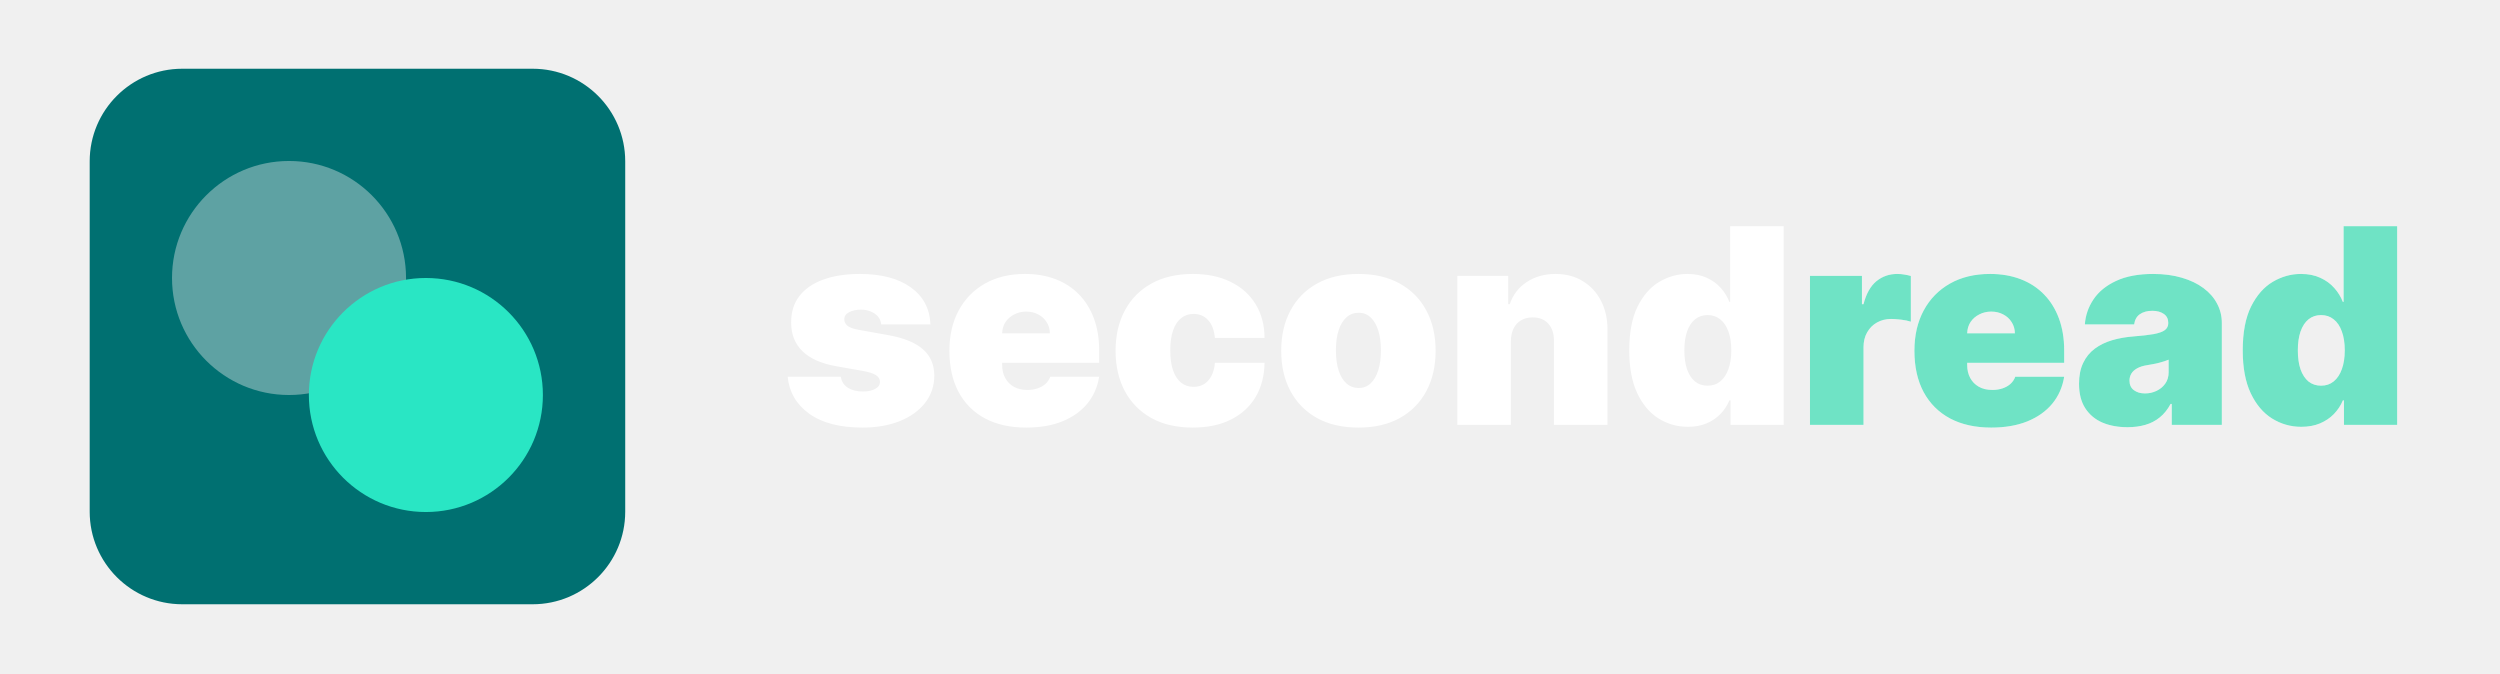
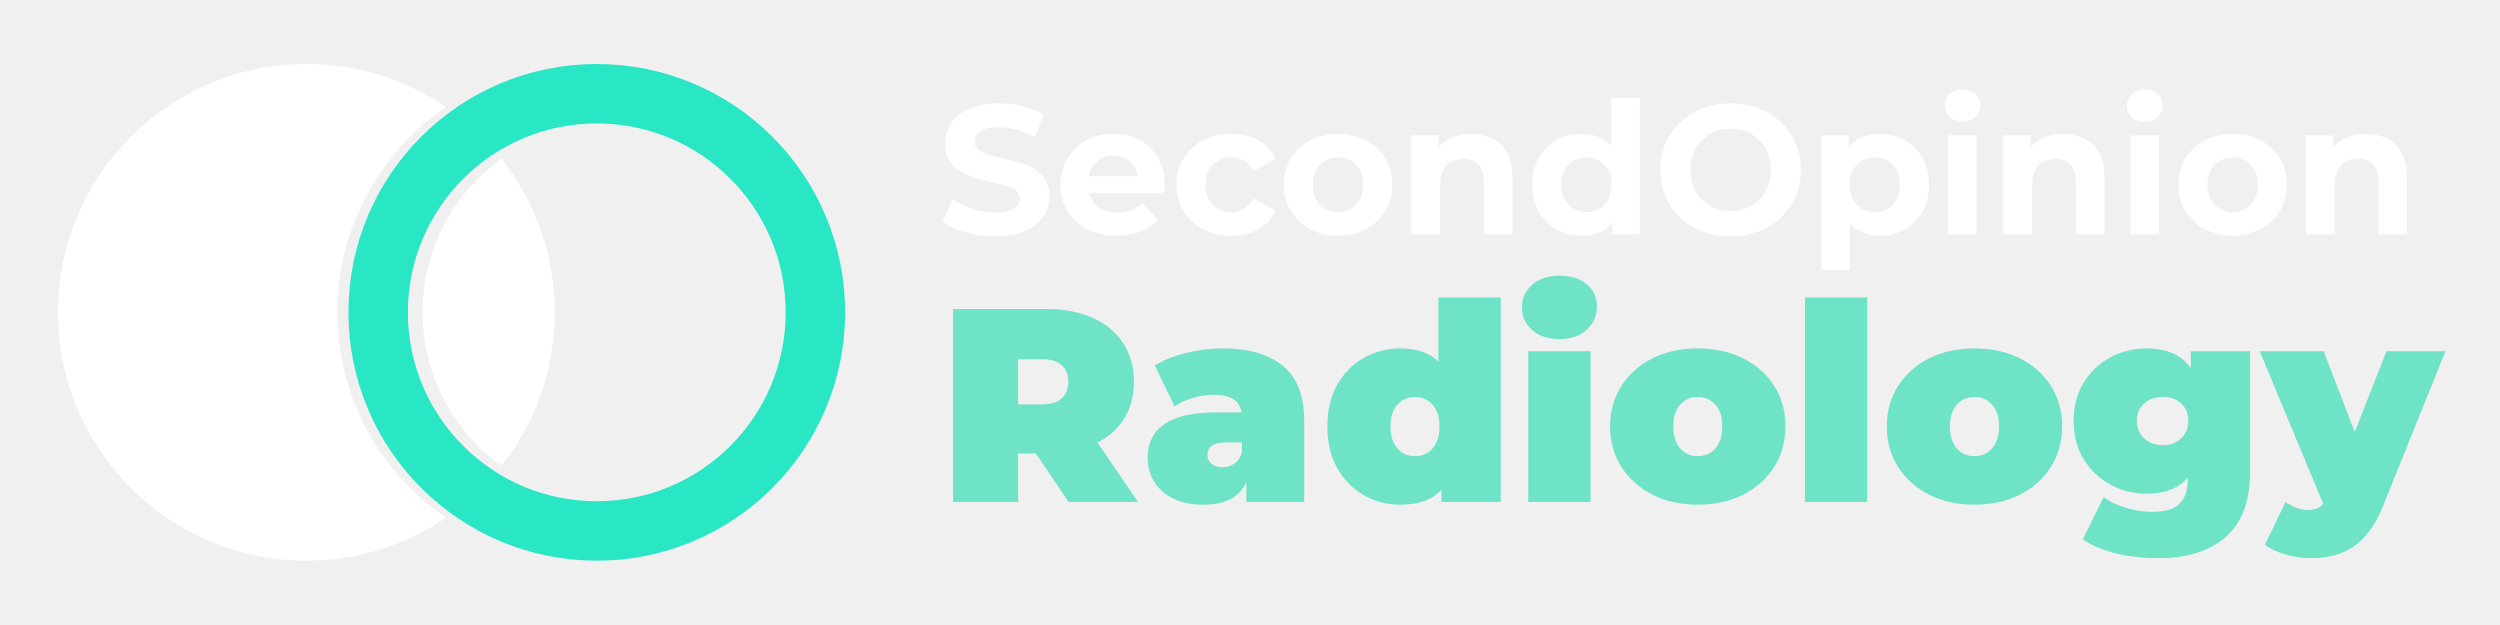
- <svg xmlns="http://www.w3.org/2000/svg" width="1080" height="291" viewBox="0 0 1080 291" fill="none">
-   <rect x="38.745" y="29.693" width="231.349" height="231.349" rx="40" fill="#007071" />
-   <circle cx="124.86" cy="120.093" r="50.55" fill="#5EA2A3" />
-   <circle cx="183.979" cy="170.643" r="50.55" fill="#29E6C4" />
-   <path d="M401.949 140.134H380.664C380.552 138.821 380.091 137.69 379.281 136.74C378.471 135.791 377.423 135.064 376.138 134.561C374.881 134.031 373.485 133.765 371.948 133.765C369.965 133.765 368.261 134.128 366.837 134.855C365.412 135.581 364.714 136.615 364.742 137.955C364.714 138.905 365.119 139.785 365.957 140.595C366.823 141.405 368.485 142.034 370.943 142.481L384.016 144.827C390.608 146.028 395.51 148.053 398.723 150.903C401.963 153.724 403.597 157.509 403.625 162.258C403.597 166.839 402.228 170.819 399.519 174.199C396.837 177.551 393.164 180.149 388.499 181.993C383.862 183.808 378.569 184.716 372.619 184.716C362.786 184.716 355.09 182.705 349.532 178.683C344.001 174.66 340.914 169.353 340.272 162.76H363.233C363.54 164.8 364.546 166.378 366.25 167.495C367.982 168.585 370.161 169.129 372.786 169.129C374.909 169.129 376.655 168.766 378.024 168.04C379.421 167.314 380.133 166.28 380.161 164.939C380.133 163.71 379.518 162.732 378.317 162.006C377.144 161.28 375.3 160.693 372.786 160.246L361.389 158.235C354.825 157.09 349.909 154.911 346.641 151.699C343.372 148.486 341.752 144.352 341.78 139.296C341.752 134.827 342.925 131.042 345.3 127.941C347.702 124.813 351.124 122.438 355.565 120.818C360.035 119.17 365.328 118.346 371.446 118.346C380.747 118.346 388.08 120.273 393.443 124.128C398.834 127.983 401.67 133.318 401.949 140.134ZM443.326 184.716C436.454 184.716 430.532 183.403 425.56 180.778C420.616 178.124 416.803 174.325 414.121 169.381C411.467 164.408 410.141 158.459 410.141 151.531C410.141 144.883 411.481 139.073 414.163 134.101C416.845 129.128 420.63 125.26 425.518 122.494C430.406 119.729 436.175 118.346 442.823 118.346C447.683 118.346 452.083 119.1 456.021 120.609C459.96 122.117 463.326 124.31 466.119 127.187C468.913 130.036 471.064 133.5 472.572 137.578C474.08 141.657 474.835 146.252 474.835 151.364V156.727H417.347V143.989H453.549C453.521 142.145 453.046 140.525 452.125 139.129C451.231 137.704 450.016 136.601 448.479 135.818C446.971 135.008 445.253 134.603 443.326 134.603C441.454 134.603 439.736 135.008 438.172 135.818C436.608 136.601 435.351 137.69 434.401 139.087C433.479 140.483 432.99 142.117 432.934 143.989V157.732C432.934 159.799 433.367 161.643 434.233 163.263C435.099 164.883 436.342 166.154 437.962 167.076C439.583 167.998 441.538 168.459 443.828 168.459C445.421 168.459 446.873 168.235 448.186 167.788C449.527 167.342 450.672 166.699 451.622 165.861C452.572 164.995 453.27 163.962 453.717 162.76H474.835C474.108 167.23 472.39 171.113 469.681 174.409C466.971 177.677 463.382 180.219 458.913 182.035C454.471 183.822 449.275 184.716 443.326 184.716ZM515.279 184.716C508.296 184.716 502.318 183.333 497.346 180.568C492.373 177.775 488.561 173.892 485.907 168.92C483.253 163.92 481.926 158.123 481.926 151.531C481.926 144.939 483.253 139.157 485.907 134.184C488.561 129.184 492.373 125.301 497.346 122.536C502.318 119.743 508.296 118.346 515.279 118.346C521.592 118.346 527.053 119.491 531.662 121.782C536.299 124.044 539.888 127.257 542.43 131.419C544.972 135.553 546.257 140.414 546.285 146H524.832C524.525 142.62 523.547 140.05 521.899 138.291C520.279 136.503 518.184 135.609 515.614 135.609C513.603 135.609 511.843 136.196 510.335 137.369C508.826 138.514 507.653 140.26 506.815 142.606C505.977 144.925 505.558 147.844 505.558 151.364C505.558 154.883 505.977 157.816 506.815 160.163C507.653 162.481 508.826 164.227 510.335 165.4C511.843 166.545 513.603 167.118 515.614 167.118C517.318 167.118 518.827 166.727 520.139 165.945C521.452 165.135 522.514 163.962 523.324 162.425C524.162 160.861 524.665 158.961 524.832 156.727H546.285C546.201 162.397 544.903 167.342 542.389 171.559C539.874 175.75 536.313 178.99 531.704 181.28C527.123 183.571 521.648 184.716 515.279 184.716ZM586.834 184.716C579.851 184.716 573.873 183.333 568.901 180.568C563.929 177.775 560.116 173.892 557.462 168.92C554.808 163.92 553.482 158.123 553.482 151.531C553.482 144.939 554.808 139.157 557.462 134.184C560.116 129.184 563.929 125.301 568.901 122.536C573.873 119.743 579.851 118.346 586.834 118.346C593.818 118.346 599.795 119.743 604.768 122.536C609.74 125.301 613.553 129.184 616.206 134.184C618.86 139.157 620.187 144.939 620.187 151.531C620.187 158.123 618.86 163.92 616.206 168.92C613.553 173.892 609.74 177.775 604.768 180.568C599.795 183.333 593.818 184.716 586.834 184.716ZM587.002 167.621C588.957 167.621 590.647 166.964 592.072 165.652C593.496 164.339 594.6 162.467 595.382 160.037C596.164 157.607 596.555 154.716 596.555 151.364C596.555 147.984 596.164 145.092 595.382 142.69C594.6 140.26 593.496 138.388 592.072 137.075C590.647 135.763 588.957 135.106 587.002 135.106C584.935 135.106 583.161 135.763 581.681 137.075C580.2 138.388 579.069 140.26 578.287 142.69C577.505 145.092 577.113 147.984 577.113 151.364C577.113 154.716 577.505 157.607 578.287 160.037C579.069 162.467 580.2 164.339 581.681 165.652C583.161 166.964 584.935 167.621 587.002 167.621ZM652.702 147.341V183.543H629.573V119.184H651.528V131.419H652.199C653.596 127.341 656.054 124.142 659.573 121.824C663.121 119.505 667.255 118.346 671.976 118.346C676.529 118.346 680.482 119.394 683.834 121.489C687.214 123.556 689.825 126.405 691.669 130.036C693.541 133.668 694.462 137.816 694.434 142.481V183.543H671.305V147.341C671.333 144.157 670.523 141.657 668.875 139.841C667.255 138.025 664.992 137.117 662.087 137.117C660.188 137.117 658.526 137.536 657.101 138.374C655.705 139.184 654.629 140.358 653.875 141.894C653.121 143.402 652.73 145.218 652.702 147.341ZM729.149 184.381C724.568 184.381 720.35 183.18 716.495 180.778C712.668 178.375 709.595 174.73 707.277 169.842C704.986 164.953 703.841 158.794 703.841 151.364C703.841 143.598 705.042 137.285 707.444 132.425C709.875 127.564 713.003 124.003 716.83 121.74C720.685 119.477 724.735 118.346 728.981 118.346C732.166 118.346 734.959 118.905 737.361 120.022C739.764 121.111 741.775 122.578 743.395 124.422C745.015 126.237 746.244 128.235 747.082 130.413H747.417V97.731H770.546V183.543H747.585V172.984H747.082C746.188 175.163 744.903 177.118 743.227 178.85C741.579 180.554 739.568 181.909 737.194 182.914C734.847 183.892 732.166 184.381 729.149 184.381ZM737.697 166.615C739.819 166.615 741.635 166.001 743.144 164.772C744.68 163.515 745.853 161.755 746.663 159.492C747.501 157.202 747.92 154.492 747.92 151.364C747.92 148.179 747.501 145.456 746.663 143.193C745.853 140.902 744.68 139.157 743.144 137.955C741.635 136.726 739.819 136.112 737.697 136.112C735.574 136.112 733.758 136.726 732.249 137.955C730.769 139.157 729.624 140.902 728.814 143.193C728.032 145.456 727.64 148.179 727.64 151.364C727.64 154.548 728.032 157.285 728.814 159.576C729.624 161.839 730.769 163.584 732.249 164.814C733.758 166.015 735.574 166.615 737.697 166.615ZM781.901 183.543V119.184H804.36V131.419H805.03C806.204 126.894 808.061 123.584 810.603 121.489C813.173 119.394 816.176 118.346 819.612 118.346C820.617 118.346 821.609 118.43 822.587 118.597C823.592 118.737 824.556 118.947 825.478 119.226V138.961C824.332 138.57 822.922 138.277 821.246 138.081C819.57 137.886 818.131 137.788 816.93 137.788C814.667 137.788 812.628 138.305 810.813 139.338C809.025 140.344 807.614 141.768 806.581 143.612C805.547 145.428 805.03 147.565 805.03 150.023V183.543H781.901ZM860.213 184.716C853.341 184.716 847.42 183.403 842.447 180.778C837.503 178.124 833.69 174.325 831.009 169.381C828.355 164.408 827.028 158.459 827.028 151.531C827.028 144.883 828.369 139.073 831.05 134.101C833.732 129.128 837.517 125.26 842.405 122.494C847.294 119.729 853.062 118.346 859.71 118.346C864.571 118.346 868.97 119.1 872.909 120.609C876.848 122.117 880.214 124.31 883.007 127.187C885.8 130.036 887.951 133.5 889.46 137.578C890.968 141.657 891.722 146.252 891.722 151.364V156.727H834.235V143.989H870.437C870.409 142.145 869.934 140.525 869.012 139.129C868.118 137.704 866.903 136.601 865.367 135.818C863.858 135.008 862.141 134.603 860.213 134.603C858.342 134.603 856.624 135.008 855.059 135.818C853.495 136.601 852.238 137.69 851.288 139.087C850.367 140.483 849.878 142.117 849.822 143.989V157.732C849.822 159.799 850.255 161.643 851.121 163.263C851.987 164.883 853.23 166.154 854.85 167.076C856.47 167.998 858.425 168.459 860.716 168.459C862.308 168.459 863.761 168.235 865.074 167.788C866.414 167.342 867.56 166.699 868.509 165.861C869.459 164.995 870.157 163.962 870.604 162.76H891.722C890.996 167.23 889.278 171.113 886.568 174.409C883.859 177.677 880.269 180.219 875.8 182.035C871.359 183.822 866.163 184.716 860.213 184.716ZM919.094 184.549C914.987 184.549 911.356 183.878 908.199 182.537C905.071 181.169 902.613 179.102 900.825 176.336C899.037 173.571 898.143 170.051 898.143 165.777C898.143 162.258 898.744 159.255 899.945 156.769C901.146 154.255 902.822 152.202 904.973 150.609C907.124 149.017 909.624 147.802 912.473 146.964C915.35 146.126 918.451 145.581 921.775 145.33C925.379 145.051 928.27 144.715 930.449 144.324C932.655 143.905 934.248 143.333 935.225 142.606C936.203 141.852 936.692 140.86 936.692 139.631V139.464C936.692 137.788 936.049 136.503 934.764 135.609C933.479 134.715 931.831 134.268 929.82 134.268C927.613 134.268 925.812 134.757 924.415 135.735C923.046 136.684 922.222 138.151 921.943 140.134H900.657C900.937 136.224 902.18 132.62 904.387 129.324C906.621 126 909.876 123.346 914.149 121.363C918.423 119.352 923.758 118.346 930.155 118.346C934.764 118.346 938.898 118.891 942.558 119.98C946.217 121.042 949.332 122.536 951.902 124.463C954.471 126.363 956.427 128.598 957.768 131.168C959.136 133.709 959.821 136.475 959.821 139.464V183.543H938.2V174.492H937.697C936.412 176.895 934.848 178.836 933.005 180.317C931.189 181.797 929.108 182.873 926.761 183.543C924.443 184.213 921.887 184.549 919.094 184.549ZM926.636 169.967C928.395 169.967 930.044 169.604 931.58 168.878C933.144 168.152 934.415 167.104 935.393 165.735C936.37 164.367 936.859 162.705 936.859 160.749V155.386C936.245 155.637 935.588 155.875 934.89 156.098C934.22 156.322 933.493 156.531 932.711 156.727C931.957 156.922 931.147 157.104 930.281 157.271C929.443 157.439 928.563 157.593 927.641 157.732C925.854 158.012 924.387 158.473 923.242 159.115C922.124 159.73 921.286 160.498 920.728 161.42C920.197 162.313 919.932 163.319 919.932 164.436C919.932 166.224 920.56 167.593 921.817 168.543C923.074 169.492 924.68 169.967 926.636 169.967ZM994.169 184.381C989.587 184.381 985.369 183.18 981.515 180.778C977.688 178.375 974.615 174.73 972.297 169.842C970.006 164.953 968.861 158.794 968.861 151.364C968.861 143.598 970.062 137.285 972.464 132.425C974.894 127.564 978.023 124.003 981.85 121.74C985.705 119.477 989.755 118.346 994.001 118.346C997.185 118.346 999.979 118.905 1002.38 120.022C1004.78 121.111 1006.79 122.578 1008.41 124.422C1010.03 126.237 1011.26 128.235 1012.1 130.413H1012.44V97.731H1035.57V183.543H1012.6V172.984H1012.1C1011.21 175.163 1009.92 177.118 1008.25 178.85C1006.6 180.554 1004.59 181.909 1002.21 182.914C999.867 183.892 997.185 184.381 994.169 184.381ZM1002.72 166.615C1004.84 166.615 1006.65 166.001 1008.16 164.772C1009.7 163.515 1010.87 161.755 1011.68 159.492C1012.52 157.202 1012.94 154.492 1012.94 151.364C1012.94 148.179 1012.52 145.456 1011.68 143.193C1010.87 140.902 1009.7 139.157 1008.16 137.955C1006.65 136.726 1004.84 136.112 1002.72 136.112C1000.59 136.112 998.778 136.726 997.269 137.955C995.789 139.157 994.643 140.902 993.833 143.193C993.051 145.456 992.66 148.179 992.66 151.364C992.66 154.548 993.051 157.285 993.833 159.576C994.643 161.839 995.789 163.584 997.269 164.814C998.778 166.015 1000.59 166.615 1002.72 166.615Z" fill="#FFFFFF" />
-   <path d="M781.901 183.543V119.184H804.36V131.419H805.03C806.204 126.894 808.061 123.584 810.603 121.489C813.173 119.394 816.176 118.346 819.612 118.346C820.617 118.346 821.609 118.43 822.587 118.597C823.592 118.737 824.556 118.947 825.478 119.226V138.961C824.332 138.57 822.922 138.277 821.246 138.081C819.57 137.886 818.131 137.788 816.93 137.788C814.667 137.788 812.628 138.305 810.813 139.338C809.025 140.344 807.614 141.768 806.581 143.612C805.547 145.428 805.03 147.565 805.03 150.023V183.543H781.901ZM860.213 184.716C853.341 184.716 847.42 183.403 842.447 180.778C837.503 178.124 833.69 174.325 831.009 169.381C828.355 164.408 827.028 158.459 827.028 151.531C827.028 144.883 828.369 139.073 831.05 134.101C833.732 129.128 837.517 125.26 842.405 122.494C847.294 119.729 853.062 118.346 859.71 118.346C864.571 118.346 868.97 119.1 872.909 120.609C876.848 122.117 880.214 124.31 883.007 127.187C885.8 130.036 887.951 133.5 889.46 137.578C890.968 141.657 891.722 146.252 891.722 151.364V156.727H834.235V143.989H870.437C870.409 142.145 869.934 140.525 869.012 139.129C868.118 137.704 866.903 136.601 865.367 135.818C863.858 135.008 862.141 134.603 860.213 134.603C858.342 134.603 856.624 135.008 855.059 135.818C853.495 136.601 852.238 137.69 851.288 139.087C850.367 140.483 849.878 142.117 849.822 143.989V157.732C849.822 159.799 850.255 161.643 851.121 163.263C851.987 164.883 853.23 166.154 854.85 167.076C856.47 167.998 858.425 168.459 860.716 168.459C862.308 168.459 863.761 168.235 865.074 167.788C866.414 167.342 867.56 166.699 868.509 165.861C869.459 164.995 870.157 163.962 870.604 162.76H891.722C890.996 167.23 889.278 171.113 886.568 174.409C883.859 177.677 880.269 180.219 875.8 182.035C871.359 183.822 866.163 184.716 860.213 184.716ZM919.094 184.549C914.987 184.549 911.356 183.878 908.199 182.537C905.071 181.169 902.613 179.102 900.825 176.336C899.037 173.571 898.143 170.051 898.143 165.777C898.143 162.258 898.744 159.255 899.945 156.769C901.146 154.255 902.822 152.202 904.973 150.609C907.124 149.017 909.624 147.802 912.473 146.964C915.35 146.126 918.451 145.581 921.775 145.33C925.379 145.051 928.27 144.715 930.449 144.324C932.655 143.905 934.248 143.333 935.225 142.606C936.203 141.852 936.692 140.86 936.692 139.631V139.464C936.692 137.788 936.049 136.503 934.764 135.609C933.479 134.715 931.831 134.268 929.82 134.268C927.613 134.268 925.812 134.757 924.415 135.735C923.046 136.684 922.222 138.151 921.943 140.134H900.657C900.937 136.224 902.18 132.62 904.387 129.324C906.621 126 909.876 123.346 914.149 121.363C918.423 119.352 923.758 118.346 930.155 118.346C934.764 118.346 938.898 118.891 942.558 119.98C946.217 121.042 949.332 122.536 951.902 124.463C954.471 126.363 956.427 128.598 957.768 131.168C959.136 133.709 959.821 136.475 959.821 139.464V183.543H938.2V174.492H937.697C936.412 176.895 934.848 178.836 933.005 180.317C931.189 181.797 929.108 182.873 926.761 183.543C924.443 184.213 921.887 184.549 919.094 184.549ZM926.636 169.967C928.395 169.967 930.044 169.604 931.58 168.878C933.144 168.152 934.415 167.104 935.393 165.735C936.37 164.367 936.859 162.705 936.859 160.749V155.386C936.245 155.637 935.588 155.875 934.89 156.098C934.22 156.322 933.493 156.531 932.711 156.727C931.957 156.922 931.147 157.104 930.281 157.271C929.443 157.439 928.563 157.593 927.641 157.732C925.854 158.012 924.387 158.473 923.242 159.115C922.124 159.73 921.286 160.498 920.728 161.42C920.197 162.313 919.932 163.319 919.932 164.436C919.932 166.224 920.56 167.593 921.817 168.543C923.074 169.492 924.68 169.967 926.636 169.967ZM994.169 184.381C989.587 184.381 985.369 183.18 981.515 180.778C977.688 178.375 974.615 174.73 972.297 169.842C970.006 164.953 968.861 158.794 968.861 151.364C968.861 143.598 970.062 137.285 972.464 132.425C974.894 127.564 978.023 124.003 981.85 121.74C985.705 119.477 989.755 118.346 994.001 118.346C997.185 118.346 999.979 118.905 1002.38 120.022C1004.78 121.111 1006.79 122.578 1008.41 124.422C1010.03 126.237 1011.26 128.235 1012.1 130.413H1012.44V97.731H1035.57V183.543H1012.6V172.984H1012.1C1011.21 175.163 1009.92 177.118 1008.25 178.85C1006.6 180.554 1004.59 181.909 1002.21 182.914C999.867 183.892 997.185 184.381 994.169 184.381ZM1002.72 166.615C1004.84 166.615 1006.65 166.001 1008.16 164.772C1009.7 163.515 1010.87 161.755 1011.68 159.492C1012.52 157.202 1012.94 154.492 1012.94 151.364C1012.94 148.179 1012.52 145.456 1011.68 143.193C1010.87 140.902 1009.7 139.157 1008.16 137.955C1006.65 136.726 1004.84 136.112 1002.72 136.112C1000.59 136.112 998.778 136.726 997.269 137.955C995.789 139.157 994.643 140.902 993.833 143.193C993.051 145.456 992.66 148.179 992.66 151.364C992.66 154.548 993.051 157.285 993.833 159.576C994.643 161.839 995.789 163.584 997.269 164.814C998.778 166.015 1000.59 166.615 1002.72 166.615Z" fill="#6FE3C5" />
+ <svg xmlns="http://www.w3.org/2000/svg" viewBox="0 0 2041 510" width="2041" height="510" fill="none" role="img" aria-label="SecondOpinion Radiology">
+   <g transform="translate(47.35474 52.25803)">
+     <path d="M202.742 0C245.035 0 284.302 12.953 316.797 35.104C263.262 71.598 228.11 133.064 228.11 202.742L228.114 204.053C228.552 273.19 263.597 334.114 316.796 370.379C284.301 392.53 245.035 405.484 202.742 405.484C90.771 405.484 0 314.713 0 202.742C0 90.771 90.771 0 202.742 0ZM362.068 77.355C389.259 111.857 405.483 155.405 405.483 202.742C405.483 250.08 389.258 293.627 362.068 328.129C323.063 300.144 297.652 254.411 297.652 202.742C297.652 151.073 323.063 105.34 362.068 77.355Z" fill="#FFFFFF" />
+     <circle cx="439.852" cy="202.742" r="178.48" stroke="#29E6C4" stroke-width="48.523" />
+   </g>
+   <path d="M812.22 193.01Q799.62 193.01 788.07 189.63Q776.52 186.26 769.47 180.86L777.72 162.56Q784.47 167.36 793.7 170.43Q802.92 173.51 812.37 173.51Q819.57 173.51 824 172.08Q828.42 170.66 830.52 168.11Q832.62 165.56 832.62 162.26Q832.62 158.06 829.32 155.58Q826.02 153.11 820.62 151.53Q815.22 149.96 808.7 148.53Q802.17 147.11 795.65 145.01Q789.12 142.91 783.72 139.61Q778.32 136.31 774.95 130.91Q771.57 125.51 771.57 117.11Q771.57 108.11 776.45 100.68Q781.32 93.26 791.15 88.83Q800.97 84.41 815.82 84.41Q825.72 84.41 835.32 86.73Q844.92 89.06 852.27 93.71L844.77 112.16Q837.42 107.96 830.07 105.93Q822.72 103.91 815.67 103.91Q808.62 103.91 804.12 105.56Q799.62 107.21 797.67 109.83Q795.72 112.46 795.72 115.91Q795.72 119.96 799.02 122.43Q802.32 124.91 807.72 126.41Q813.12 127.91 819.65 129.41Q826.17 130.91 832.7 132.86Q839.22 134.81 844.62 138.11Q850.02 141.41 853.4 146.81Q856.77 152.21 856.77 160.46Q856.77 169.31 851.82 176.66Q846.87 184.01 837.05 188.51Q827.22 193.01 812.22 193.01ZM911.82 192.41Q898.02 192.41 887.6 187.01Q877.17 181.61 871.47 172.23Q865.77 162.86 865.77 150.86Q865.77 138.71 871.4 129.33Q877.02 119.96 886.77 114.63Q896.52 109.31 908.82 109.31Q920.67 109.31 930.2 114.33Q939.72 119.36 945.27 128.73Q950.82 138.11 950.82 151.16Q950.82 152.51 950.67 154.23Q950.52 155.96 950.37 157.46H884.82V143.81H938.07L929.07 147.86Q929.07 141.56 926.52 136.91Q923.97 132.26 919.47 129.63Q914.97 127.01 908.97 127.01Q902.97 127.01 898.4 129.63Q893.82 132.26 891.27 136.98Q888.72 141.71 888.72 148.16V151.76Q888.72 158.36 891.65 163.38Q894.57 168.41 899.9 171.03Q905.22 173.66 912.42 173.66Q918.87 173.66 923.75 171.71Q928.62 169.76 932.67 165.86L945.12 179.36Q939.57 185.66 931.17 189.03Q922.77 192.41 911.82 192.41ZM1005.42 192.41Q992.37 192.41 982.17 187.08Q971.97 181.76 966.2 172.31Q960.42 162.86 960.42 150.86Q960.42 138.71 966.2 129.33Q971.97 119.96 982.17 114.63Q992.37 109.31 1005.42 109.31Q1018.17 109.31 1027.62 114.63Q1037.07 119.96 1041.57 129.86L1023.42 139.61Q1020.27 133.91 1015.55 131.21Q1010.82 128.51 1005.27 128.51Q999.27 128.51 994.47 131.21Q989.67 133.91 986.9 138.86Q984.12 143.81 984.12 150.86Q984.12 157.91 986.9 162.86Q989.67 167.81 994.47 170.51Q999.27 173.21 1005.27 173.21Q1010.82 173.21 1015.55 170.58Q1020.27 167.96 1023.42 162.11L1041.57 172.01Q1037.07 181.76 1027.62 187.08Q1018.17 192.41 1005.42 192.41ZM1092.42 192.41Q1079.52 192.41 1069.55 187.01Q1059.57 181.61 1053.8 172.23Q1048.02 162.86 1048.02 150.86Q1048.02 138.71 1053.8 129.33Q1059.57 119.96 1069.55 114.63Q1079.52 109.31 1092.42 109.31Q1105.17 109.31 1115.22 114.63Q1125.27 119.96 1130.97 129.26Q1136.67 138.56 1136.67 150.86Q1136.67 162.86 1130.97 172.23Q1125.27 181.61 1115.22 187.01Q1105.17 192.41 1092.42 192.41ZM1092.42 173.21Q1098.27 173.21 1102.92 170.51Q1107.57 167.81 1110.27 162.78Q1112.97 157.76 1112.97 150.86Q1112.97 143.81 1110.27 138.86Q1107.57 133.91 1102.92 131.21Q1098.27 128.51 1092.42 128.51Q1086.57 128.51 1081.92 131.21Q1077.27 133.91 1074.5 138.86Q1071.72 143.81 1071.72 150.86Q1071.72 157.76 1074.5 162.78Q1077.27 167.81 1081.92 170.51Q1086.57 173.21 1092.42 173.21ZM1201.32 109.31Q1210.92 109.31 1218.5 113.13Q1226.07 116.96 1230.42 124.83Q1234.77 132.71 1234.77 145.01V191.21H1211.37V148.61Q1211.37 138.86 1207.1 134.21Q1202.82 129.56 1195.02 129.56Q1189.47 129.56 1185.05 131.88Q1180.62 134.21 1178.15 139.01Q1175.67 143.81 1175.67 151.31V191.21H1152.27V110.51H1174.62V132.86L1170.42 126.11Q1174.77 118.01 1182.87 113.66Q1190.97 109.31 1201.32 109.31ZM1291.17 192.41Q1279.77 192.41 1270.62 187.23Q1261.47 182.06 1256.15 172.76Q1250.82 163.46 1250.82 150.86Q1250.82 138.11 1256.15 128.81Q1261.47 119.51 1270.62 114.41Q1279.77 109.31 1291.17 109.31Q1301.37 109.31 1309.02 113.81Q1316.67 118.31 1320.87 127.46Q1325.07 136.61 1325.07 150.86Q1325.07 164.96 1321.02 174.18Q1316.97 183.41 1309.4 187.91Q1301.82 192.41 1291.17 192.41ZM1295.22 173.21Q1300.92 173.21 1305.57 170.51Q1310.22 167.81 1313 162.78Q1315.77 157.76 1315.77 150.86Q1315.77 143.81 1313 138.86Q1310.22 133.91 1305.57 131.21Q1300.92 128.51 1295.22 128.51Q1289.37 128.51 1284.72 131.21Q1280.07 133.91 1277.3 138.86Q1274.52 143.81 1274.52 150.86Q1274.52 157.76 1277.3 162.78Q1280.07 167.81 1284.72 170.51Q1289.37 173.21 1295.22 173.21ZM1316.37 191.21V174.71L1316.82 150.71L1315.32 126.86V79.91H1338.72V191.21ZM1412.97 193.01Q1400.52 193.01 1389.95 188.96Q1379.37 184.91 1371.65 177.56Q1363.92 170.21 1359.65 160.31Q1355.37 150.41 1355.37 138.71Q1355.37 127.01 1359.65 117.11Q1363.92 107.21 1371.72 99.86Q1379.52 92.51 1390.02 88.46Q1400.52 84.41 1412.82 84.41Q1425.27 84.41 1435.7 88.46Q1446.12 92.51 1453.85 99.86Q1461.57 107.21 1465.92 117.03Q1470.27 126.86 1470.27 138.71Q1470.27 150.41 1465.92 160.38Q1461.57 170.36 1453.85 177.63Q1446.12 184.91 1435.7 188.96Q1425.27 193.01 1412.97 193.01ZM1412.82 172.31Q1419.87 172.31 1425.8 169.91Q1431.72 167.51 1436.22 163.01Q1440.72 158.51 1443.2 152.36Q1445.67 146.21 1445.67 138.71Q1445.67 131.21 1443.2 125.06Q1440.72 118.91 1436.3 114.41Q1431.87 109.91 1425.87 107.51Q1419.87 105.11 1412.82 105.11Q1405.77 105.11 1399.85 107.51Q1393.92 109.91 1389.42 114.41Q1384.92 118.91 1382.45 125.06Q1379.97 131.21 1379.97 138.71Q1379.97 146.06 1382.45 152.28Q1384.92 158.51 1389.35 163.01Q1393.77 167.51 1399.77 169.91Q1405.77 172.31 1412.82 172.31ZM1534.62 192.41Q1524.42 192.41 1516.77 187.91Q1509.12 183.41 1504.85 174.18Q1500.57 164.96 1500.57 150.86Q1500.57 136.61 1504.62 127.46Q1508.67 118.31 1516.32 113.81Q1523.97 109.31 1534.62 109.31Q1546.02 109.31 1555.1 114.48Q1564.17 119.66 1569.5 128.96Q1574.82 138.26 1574.82 150.86Q1574.82 163.61 1569.5 172.91Q1564.17 182.21 1555.1 187.31Q1546.02 192.41 1534.62 192.41ZM1486.92 220.31V110.51H1509.27V127.01L1508.82 151.01L1510.32 174.86V220.31ZM1530.57 173.21Q1536.42 173.21 1541 170.51Q1545.57 167.81 1548.35 162.78Q1551.12 157.76 1551.12 150.86Q1551.12 143.81 1548.35 138.86Q1545.57 133.91 1541 131.21Q1536.42 128.51 1530.57 128.51Q1524.72 128.51 1520.07 131.21Q1515.42 133.91 1512.72 138.86Q1510.02 143.81 1510.02 150.86Q1510.02 157.76 1512.72 162.78Q1515.42 167.81 1520.07 170.51Q1524.72 173.21 1530.57 173.21ZM1590.42 191.21V110.51H1613.82V191.21ZM1602.12 99.26Q1595.67 99.26 1591.62 95.51Q1587.57 91.76 1587.57 86.21Q1587.57 80.66 1591.62 76.91Q1595.67 73.16 1602.12 73.16Q1608.57 73.16 1612.62 76.68Q1616.67 80.21 1616.67 85.76Q1616.67 91.61 1612.7 95.43Q1608.72 99.26 1602.12 99.26ZM1684.62 109.31Q1694.22 109.31 1701.8 113.13Q1709.37 116.96 1713.72 124.83Q1718.07 132.71 1718.07 145.01V191.21H1694.67V148.61Q1694.67 138.86 1690.4 134.21Q1686.12 129.56 1678.32 129.56Q1672.77 129.56 1668.35 131.88Q1663.92 134.21 1661.45 139.01Q1658.97 143.81 1658.97 151.31V191.21H1635.57V110.51H1657.92V132.86L1653.72 126.11Q1658.07 118.01 1666.17 113.66Q1674.27 109.31 1684.62 109.31ZM1739.22 191.21V110.51H1762.62V191.21ZM1750.92 99.26Q1744.47 99.26 1740.42 95.51Q1736.37 91.76 1736.37 86.21Q1736.37 80.66 1740.42 76.91Q1744.47 73.16 1750.92 73.16Q1757.37 73.16 1761.42 76.68Q1765.47 80.21 1765.47 85.76Q1765.47 91.61 1761.5 95.43Q1757.52 99.26 1750.92 99.26ZM1822.77 192.41Q1809.87 192.41 1799.9 187.01Q1789.92 181.61 1784.15 172.23Q1778.37 162.86 1778.37 150.86Q1778.37 138.71 1784.15 129.33Q1789.92 119.96 1799.9 114.63Q1809.87 109.31 1822.77 109.31Q1835.52 109.31 1845.57 114.63Q1855.62 119.96 1861.32 129.26Q1867.02 138.56 1867.02 150.86Q1867.02 162.86 1861.32 172.23Q1855.62 181.61 1845.57 187.01Q1835.52 192.41 1822.77 192.41ZM1822.77 173.21Q1828.62 173.21 1833.27 170.51Q1837.92 167.81 1840.62 162.78Q1843.32 157.76 1843.32 150.86Q1843.32 143.81 1840.62 138.86Q1837.92 133.91 1833.27 131.21Q1828.62 128.51 1822.77 128.51Q1816.92 128.51 1812.27 131.21Q1807.62 133.91 1804.85 138.86Q1802.07 143.81 1802.07 150.86Q1802.07 157.76 1804.85 162.78Q1807.62 167.81 1812.27 170.51Q1816.92 173.21 1822.77 173.21ZM1931.67 109.31Q1941.27 109.31 1948.85 113.13Q1956.42 116.96 1960.77 124.83Q1965.12 132.71 1965.12 145.01V191.21H1941.72V148.61Q1941.72 138.86 1937.45 134.21Q1933.17 129.56 1925.37 129.56Q1919.82 129.56 1915.4 131.88Q1910.97 134.21 1908.5 139.01Q1906.02 143.81 1906.02 151.31V191.21H1882.62V110.51H1904.97V132.86L1900.77 126.11Q1905.12 118.01 1913.22 113.66Q1921.32 109.31 1931.67 109.31Z" fill="#FFFFFF" />
+   <path d="M778.1 409.79V252.29H853.92Q875.97 252.29 892.06 259.49Q908.15 266.69 916.92 280.08Q925.7 293.47 925.7 311.69Q925.7 329.92 916.92 343.08Q908.15 356.24 892.06 363.22Q875.97 370.19 853.92 370.19H807.57L831.2 348.37V409.79ZM872.37 409.79 833.67 352.42H889.92L929.07 409.79ZM831.2 354.22 807.57 330.14H850.55Q861.57 330.14 866.86 325.19Q872.15 320.24 872.15 311.69Q872.15 303.14 866.86 298.19Q861.57 293.24 850.55 293.24H807.57L831.2 269.17ZM1017.5 409.79V387.97L1013.9 382.12V340.72Q1013.9 331.72 1008.38 326.99Q1002.87 322.27 990.5 322.27Q982.17 322.27 973.62 324.86Q965.07 327.44 959 331.94L942.8 298.42Q953.6 291.67 968.67 288.07Q983.75 284.47 998.15 284.47Q1029.87 284.47 1047.31 298.64Q1064.75 312.82 1064.75 343.64V409.79ZM982.62 412.04Q967.55 412.04 957.42 406.87Q947.3 401.69 942.12 393.03Q936.95 384.37 936.95 373.79Q936.95 361.87 943.02 353.54Q949.1 345.22 961.58 340.94Q974.07 336.67 993.2 336.67H1018.85V361.19H1001.3Q993.2 361.19 989.48 363.78Q985.77 366.37 985.77 371.54Q985.77 375.82 989.03 378.63Q992.3 381.44 997.92 381.44Q1003.1 381.44 1007.48 378.63Q1011.87 375.82 1013.9 369.74L1020.42 384.82Q1017.5 398.54 1008.05 405.29Q998.6 412.04 982.62 412.04ZM1143.05 412.04Q1127.07 412.04 1113.46 404.28Q1099.85 396.52 1091.75 382.23Q1083.65 367.94 1083.65 348.14Q1083.65 328.34 1091.75 314.06Q1099.85 299.77 1113.46 292.12Q1127.07 284.47 1143.05 284.47Q1159.25 284.47 1169.6 291.33Q1179.95 298.19 1184.9 312.26Q1189.85 326.32 1189.85 348.14Q1189.85 370.19 1185.23 384.37Q1180.62 398.54 1170.38 405.29Q1160.15 412.04 1143.05 412.04ZM1155.2 372.44Q1160.82 372.44 1165.32 369.74Q1169.82 367.04 1172.52 361.53Q1175.22 356.02 1175.22 348.14Q1175.22 340.04 1172.52 334.76Q1169.82 329.47 1165.32 326.77Q1160.82 324.07 1155.2 324.07Q1149.57 324.07 1145.07 326.77Q1140.57 329.47 1137.87 334.76Q1135.17 340.04 1135.17 348.14Q1135.17 356.02 1137.87 361.53Q1140.57 367.04 1145.07 369.74Q1149.57 372.44 1155.2 372.44ZM1176.8 409.79V393.14L1176.57 348.14L1174.32 303.14V242.84H1225.17V409.79ZM1247.67 409.79V286.72H1298.52V409.79ZM1273.1 276.82Q1259.15 276.82 1250.82 269.39Q1242.5 261.97 1242.5 250.94Q1242.5 239.92 1250.82 232.49Q1259.15 225.07 1273.1 225.07Q1287.05 225.07 1295.37 232.04Q1303.7 239.02 1303.7 250.04Q1303.7 261.74 1295.37 269.28Q1287.05 276.82 1273.1 276.82ZM1386.05 412.04Q1365.12 412.04 1349.03 403.83Q1332.95 395.62 1323.72 381.22Q1314.5 366.82 1314.5 348.14Q1314.5 329.47 1323.72 315.07Q1332.95 300.67 1349.03 292.57Q1365.12 284.47 1386.05 284.47Q1406.97 284.47 1423.17 292.57Q1439.37 300.67 1448.48 315.07Q1457.6 329.47 1457.6 348.14Q1457.6 366.82 1448.48 381.22Q1439.37 395.62 1423.17 403.83Q1406.97 412.04 1386.05 412.04ZM1386.05 372.44Q1391.67 372.44 1396.17 369.74Q1400.67 367.04 1403.37 361.53Q1406.07 356.02 1406.07 348.14Q1406.07 340.04 1403.37 334.76Q1400.67 329.47 1396.17 326.77Q1391.67 324.07 1386.05 324.07Q1380.42 324.07 1375.92 326.77Q1371.42 329.47 1368.72 334.76Q1366.02 340.04 1366.02 348.14Q1366.02 356.02 1368.72 361.53Q1371.42 367.04 1375.92 369.74Q1380.42 372.44 1386.05 372.44ZM1473.57 409.79V242.84H1524.42V409.79ZM1611.95 412.04Q1591.02 412.04 1574.93 403.83Q1558.85 395.62 1549.62 381.22Q1540.4 366.82 1540.4 348.14Q1540.4 329.47 1549.62 315.07Q1558.85 300.67 1574.93 292.57Q1591.02 284.47 1611.95 284.47Q1632.87 284.47 1649.07 292.57Q1665.27 300.67 1674.38 315.07Q1683.5 329.47 1683.5 348.14Q1683.5 366.82 1674.38 381.22Q1665.27 395.62 1649.07 403.83Q1632.87 412.04 1611.95 412.04ZM1611.95 372.44Q1617.57 372.44 1622.07 369.74Q1626.57 367.04 1629.27 361.53Q1631.97 356.02 1631.97 348.14Q1631.97 340.04 1629.27 334.76Q1626.57 329.47 1622.07 326.77Q1617.57 324.07 1611.95 324.07Q1606.32 324.07 1601.82 326.77Q1597.32 329.47 1594.62 334.76Q1591.92 340.04 1591.92 348.14Q1591.92 356.02 1594.62 361.53Q1597.32 367.04 1601.82 369.74Q1606.32 372.44 1611.95 372.44ZM1762.02 455.69Q1743.8 455.69 1727.82 451.87Q1711.85 448.04 1700.37 440.39L1717.47 405.74Q1724.67 411.37 1735.81 414.63Q1746.95 417.89 1756.85 417.89Q1772.6 417.89 1779.35 411.26Q1786.1 404.62 1786.1 392.24V381.89L1788.35 343.64L1788.57 305.39V286.72H1836.95V385.27Q1836.95 421.04 1817.15 438.37Q1797.35 455.69 1762.02 455.69ZM1752.12 403.04Q1736.6 403.04 1723.1 395.73Q1709.6 388.42 1701.27 375.14Q1692.95 361.87 1692.95 343.64Q1692.95 325.42 1701.27 312.14Q1709.6 298.87 1723.1 291.67Q1736.6 284.47 1752.12 284.47Q1768.1 284.47 1778.33 290.77Q1788.57 297.07 1793.52 310.23Q1798.47 323.39 1798.47 343.64Q1798.47 363.89 1793.52 377.06Q1788.57 390.22 1778.33 396.63Q1768.1 403.04 1752.12 403.04ZM1765.62 363.44Q1771.7 363.44 1776.42 360.97Q1781.15 358.49 1783.85 353.99Q1786.55 349.49 1786.55 343.64Q1786.55 337.57 1783.85 333.18Q1781.15 328.79 1776.42 326.43Q1771.7 324.07 1765.62 324.07Q1759.77 324.07 1754.93 326.43Q1750.1 328.79 1747.28 333.18Q1744.47 337.57 1744.47 343.64Q1744.47 349.49 1747.28 353.99Q1750.1 358.49 1754.93 360.97Q1759.77 363.44 1765.62 363.44ZM1886.45 455.69Q1876.32 455.69 1865.86 452.66Q1855.4 449.62 1849.1 444.67L1865.97 409.79Q1869.8 412.72 1874.63 414.52Q1879.47 416.32 1883.97 416.32Q1890.72 416.32 1894.32 413.51Q1897.92 410.69 1900.17 405.07L1905.35 392.02L1908.95 387.07L1948.32 286.72H1996.47L1945.85 412.27Q1939.1 429.14 1930.21 438.59Q1921.32 448.04 1910.41 451.87Q1899.5 455.69 1886.45 455.69ZM1898.37 415.42 1844.82 286.72H1897.02L1933.92 382.57Z" fill="#6FE3C5" />
</svg>
